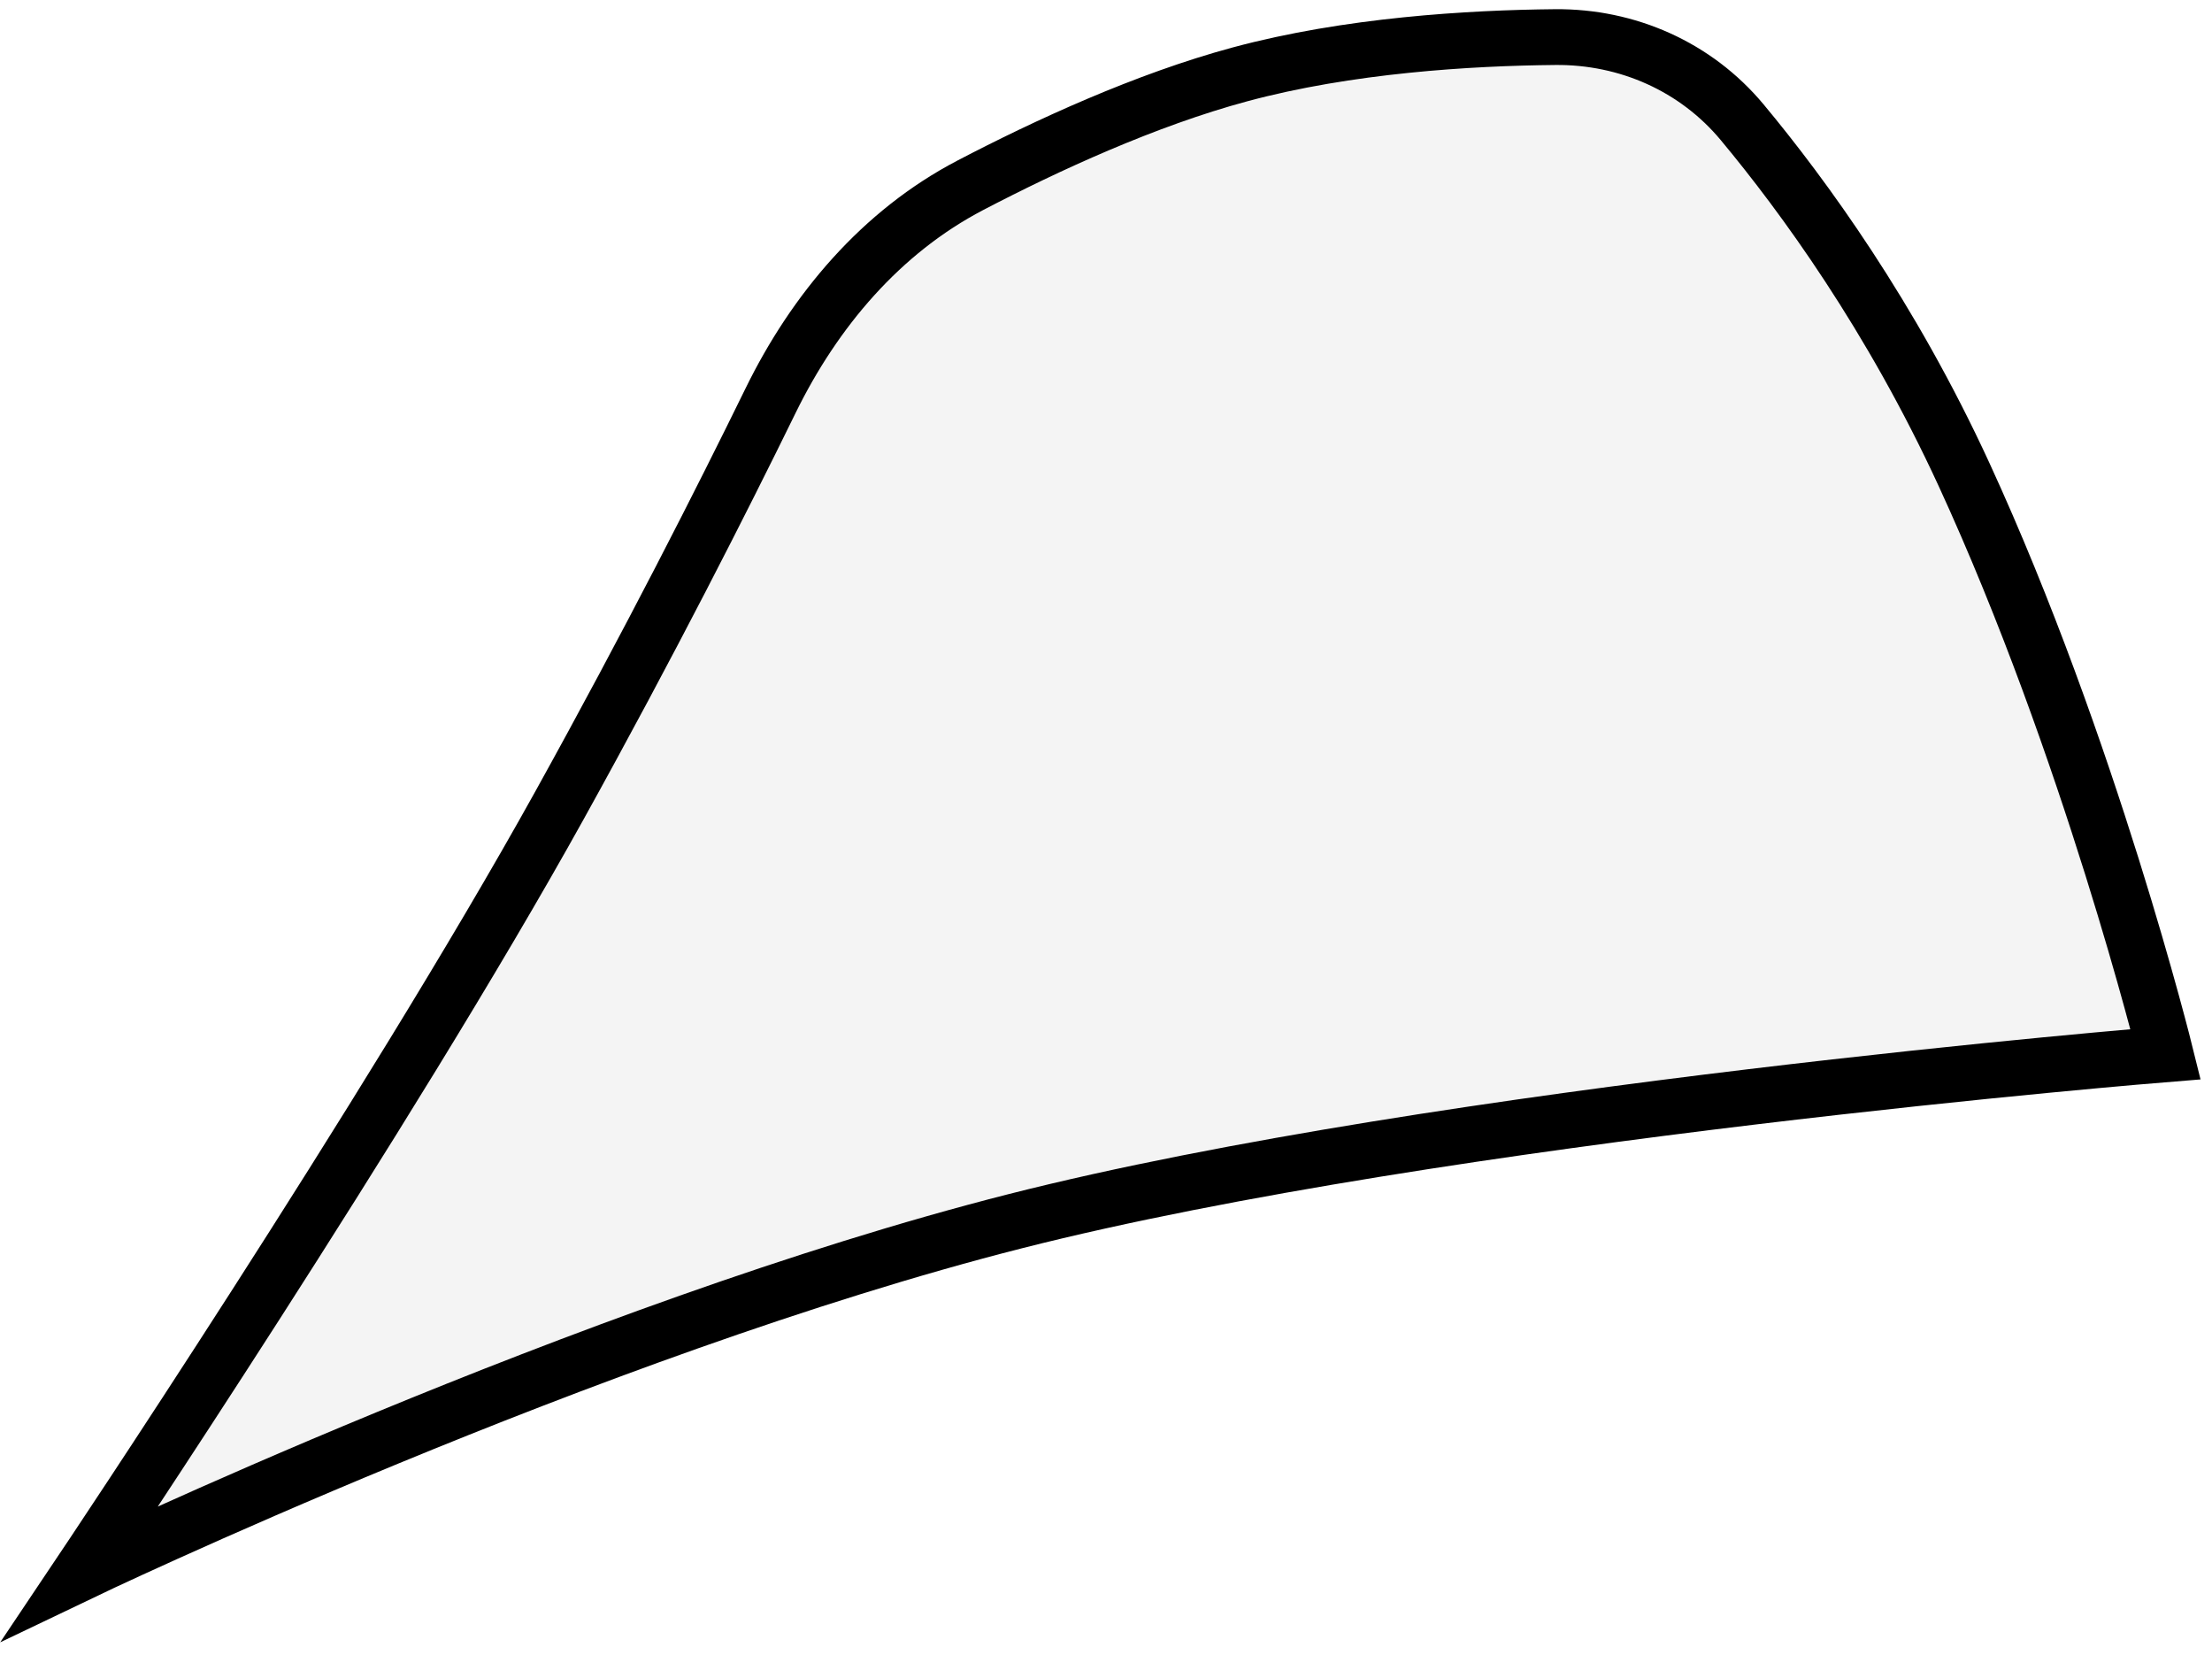
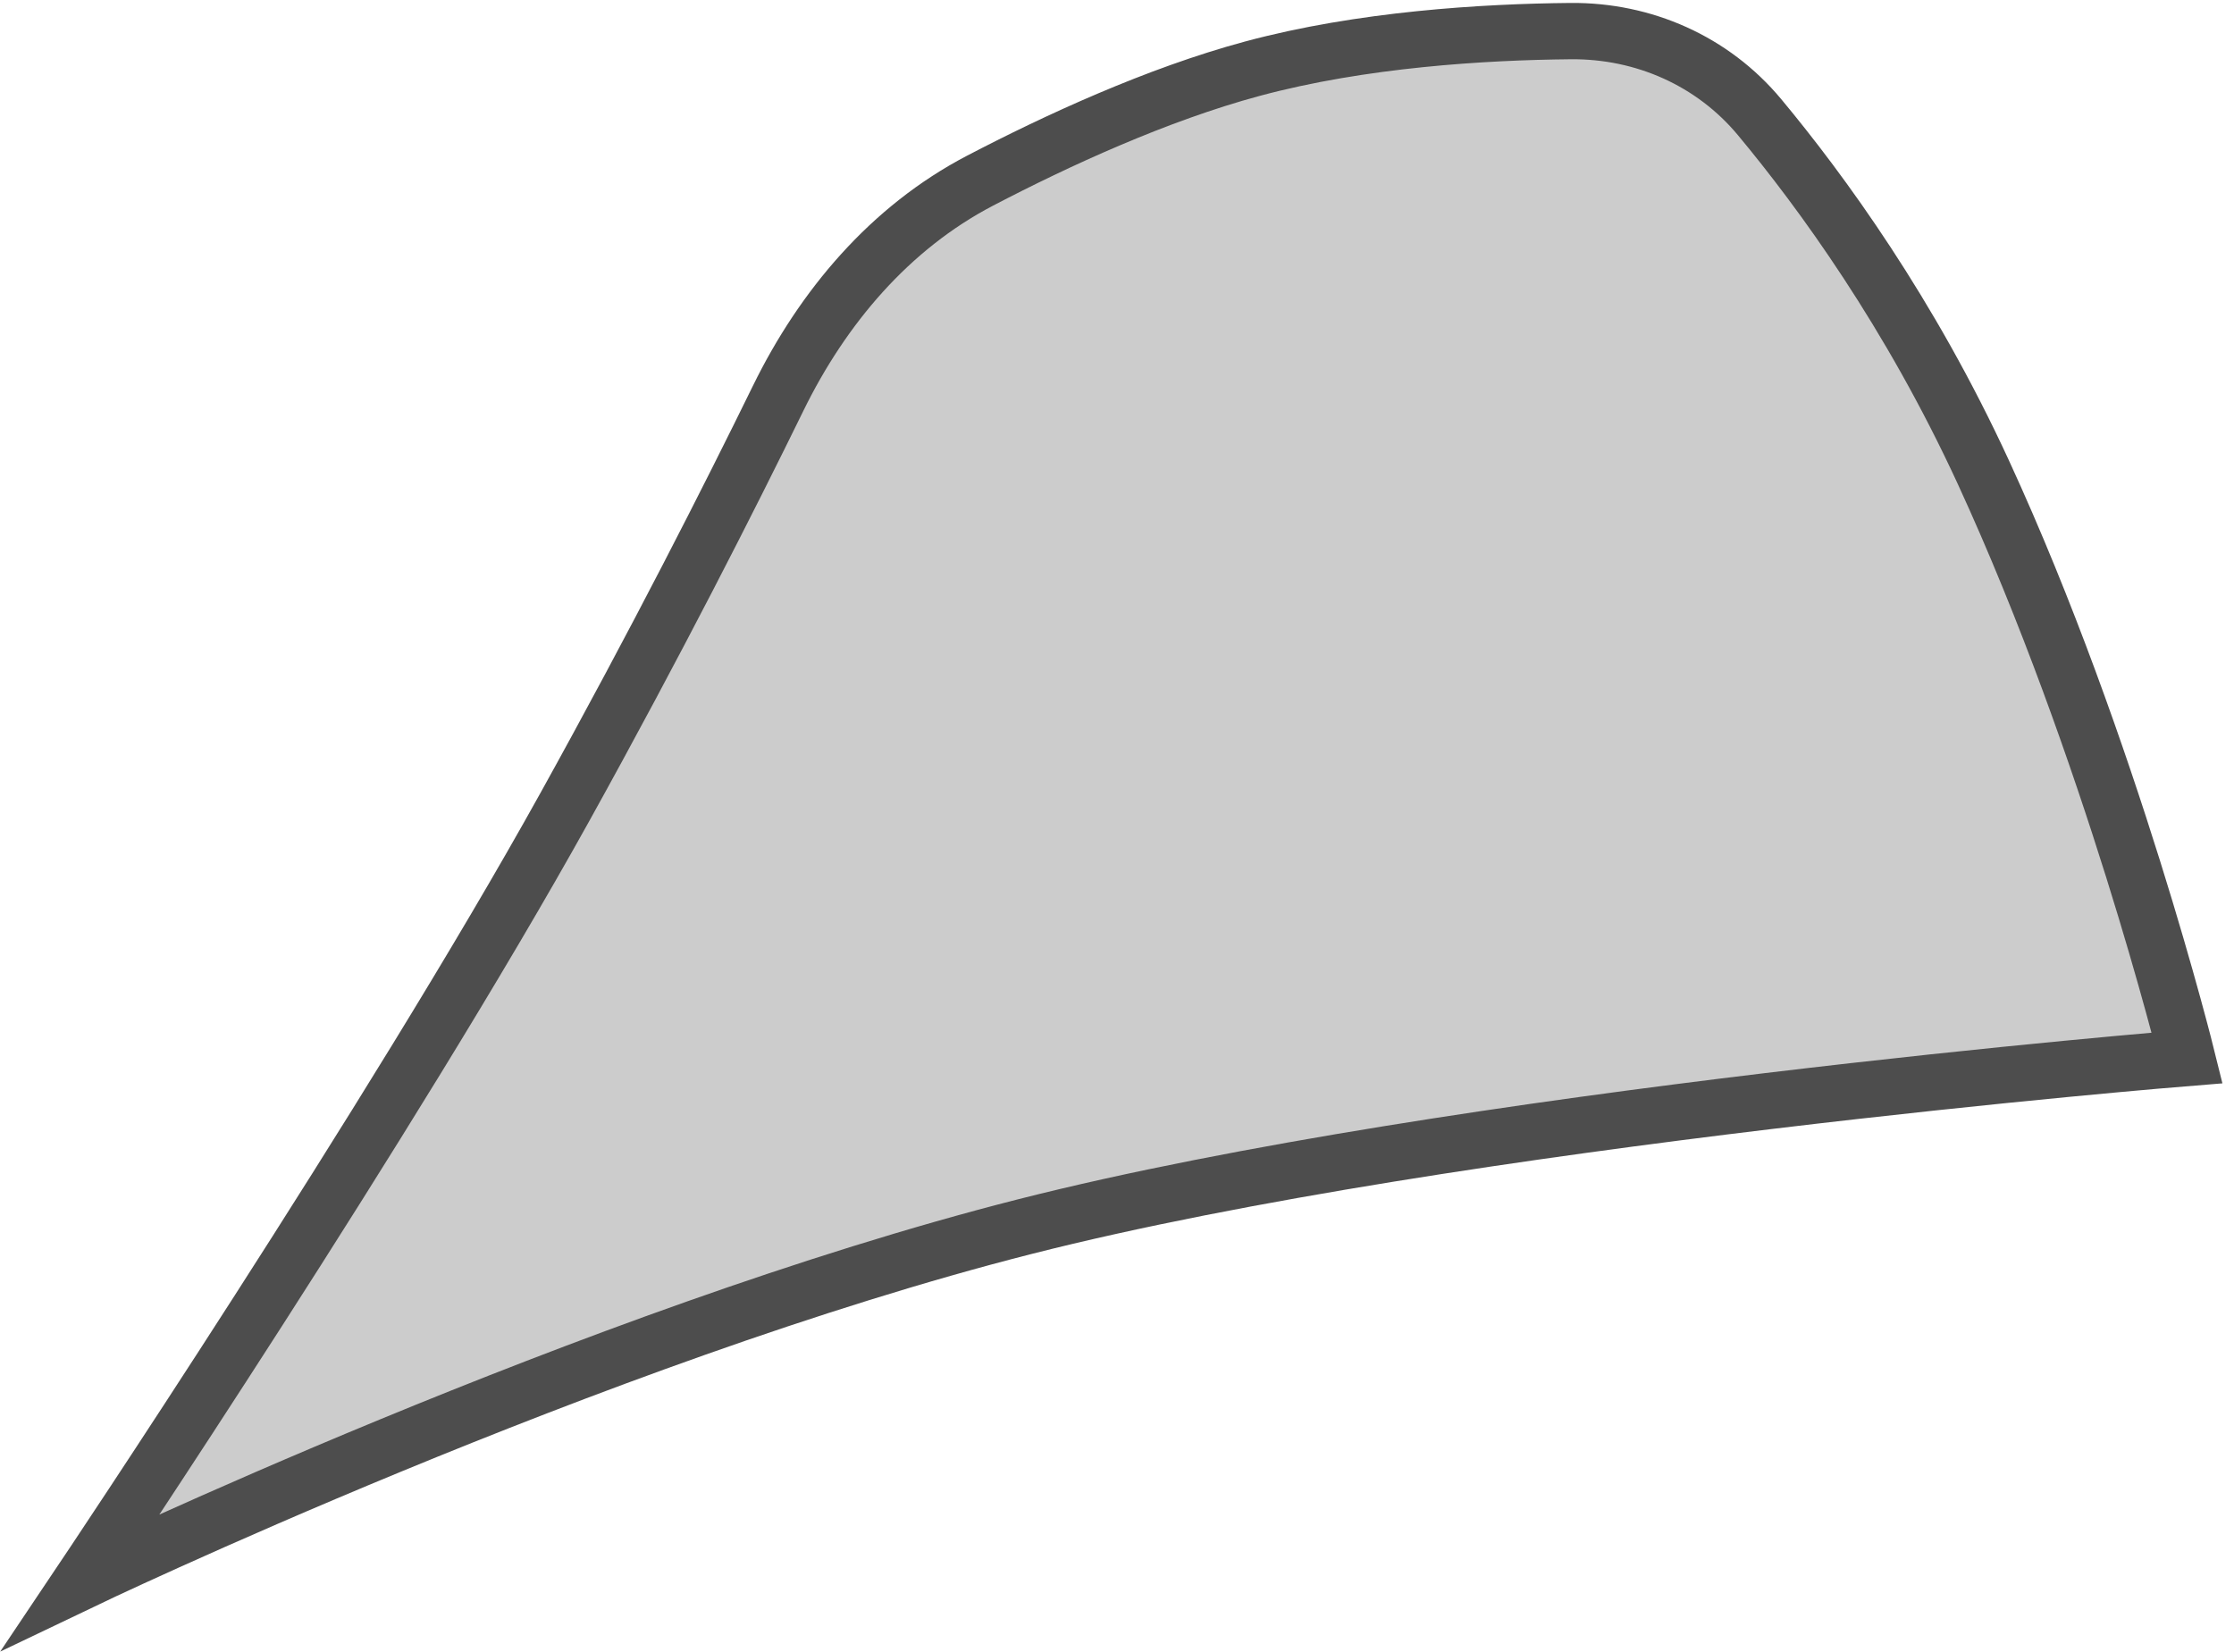
- <svg xmlns="http://www.w3.org/2000/svg" width="119" height="89" viewBox="0 0 119 89" fill="none">
-   <path d="M54.623 65.68C77.617 59.837 116.504 56.702 116.504 56.702C116.504 56.702 112.436 40.233 105.654 25.507C101.738 17.004 97.016 10.529 93.725 6.576C91.234 3.585 87.554 1.959 83.662 1.995C79.056 2.038 72.526 2.431 66.708 4C61.625 5.371 56.302 7.824 52.2 9.966C47.405 12.471 43.827 16.701 41.449 21.561C38.856 26.859 34.951 34.564 30.088 43.333C20.926 59.851 4.317 84.604 4.317 84.604C4.317 84.604 31.63 71.523 54.623 65.68Z" fill="#F4F4F4" stroke="black" stroke-width="3" />
+ <svg xmlns="http://www.w3.org/2000/svg" width="119" height="88" viewBox="0 0 119 88" fill="none">
+   <path d="M54.623 65.342C77.617 59.499 116.504 56.364 116.504 56.364C116.504 56.364 112.436 39.894 105.654 25.169C101.738 16.665 97.016 10.191 93.725 6.238C91.234 3.247 87.554 1.621 83.662 1.657C79.056 1.7 72.526 2.092 66.708 3.661C61.625 5.032 56.302 7.486 52.2 9.628C47.405 12.133 43.827 16.363 41.449 21.223C38.856 26.521 34.951 34.225 30.088 42.995C20.926 59.513 4.317 84.265 4.317 84.265C4.317 84.265 31.63 71.184 54.623 65.342Z" fill="#CCCCCC" stroke="#4D4D4D" stroke-width="3" />
</svg>
